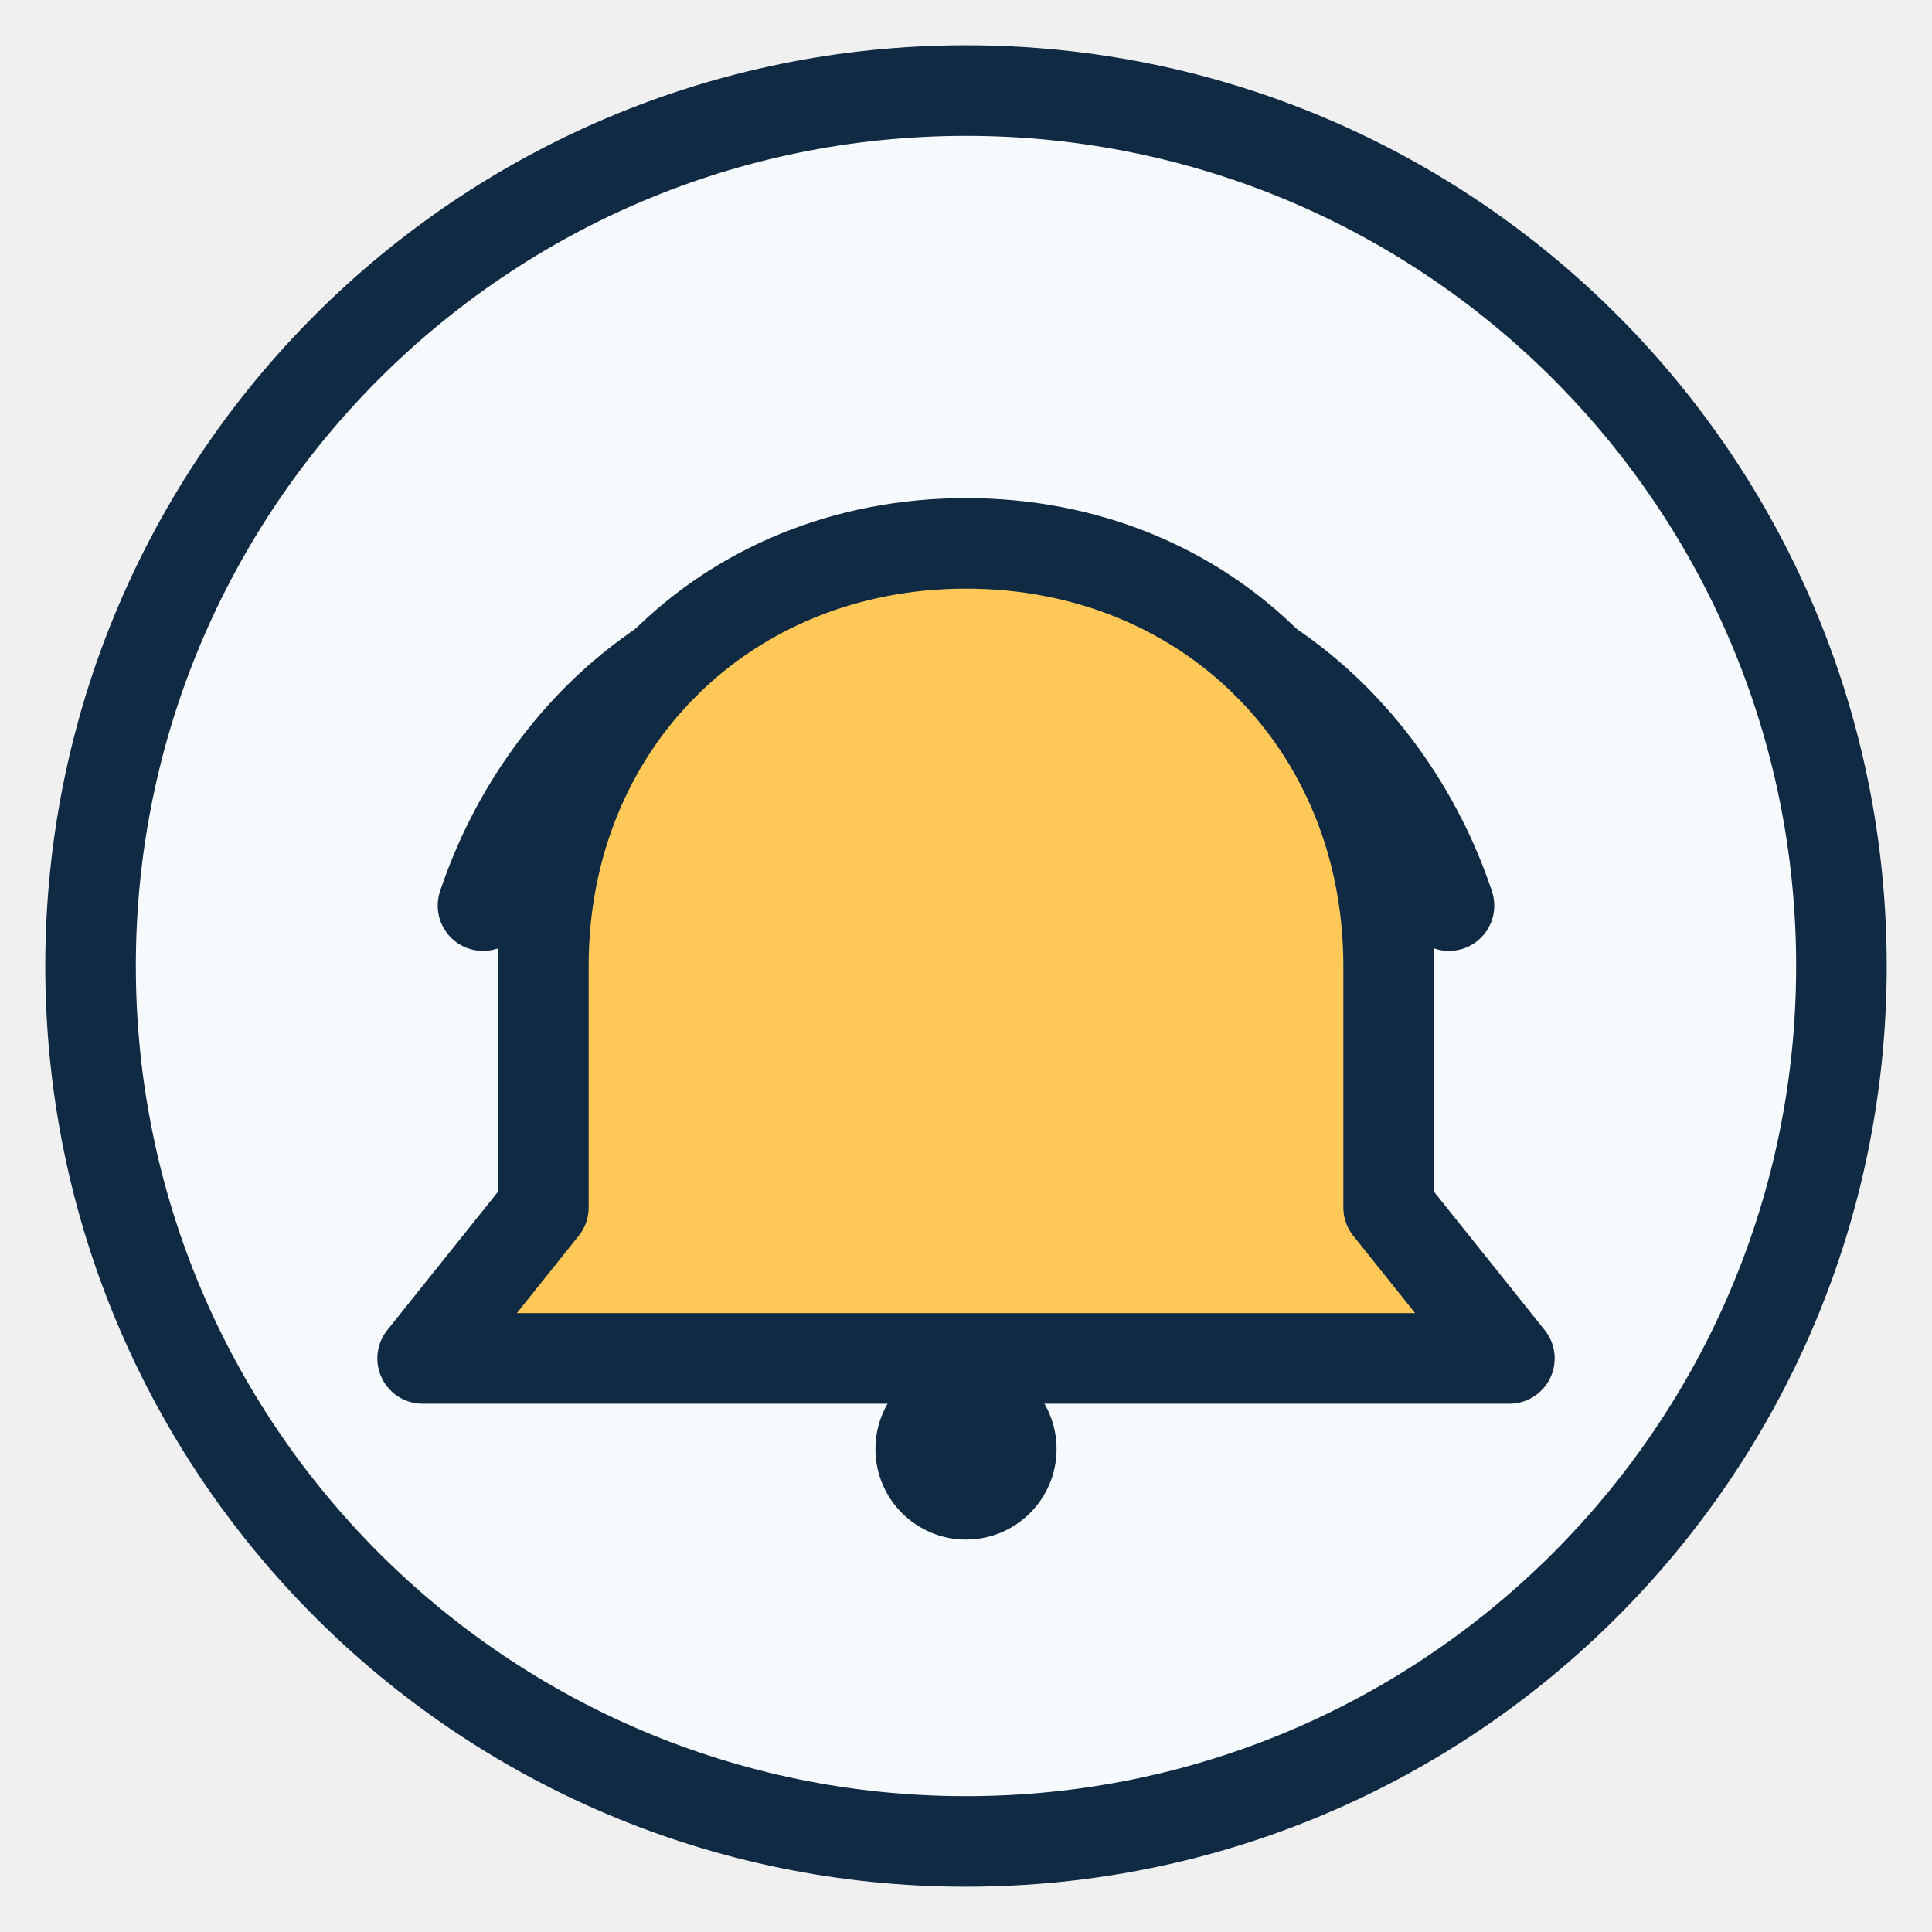
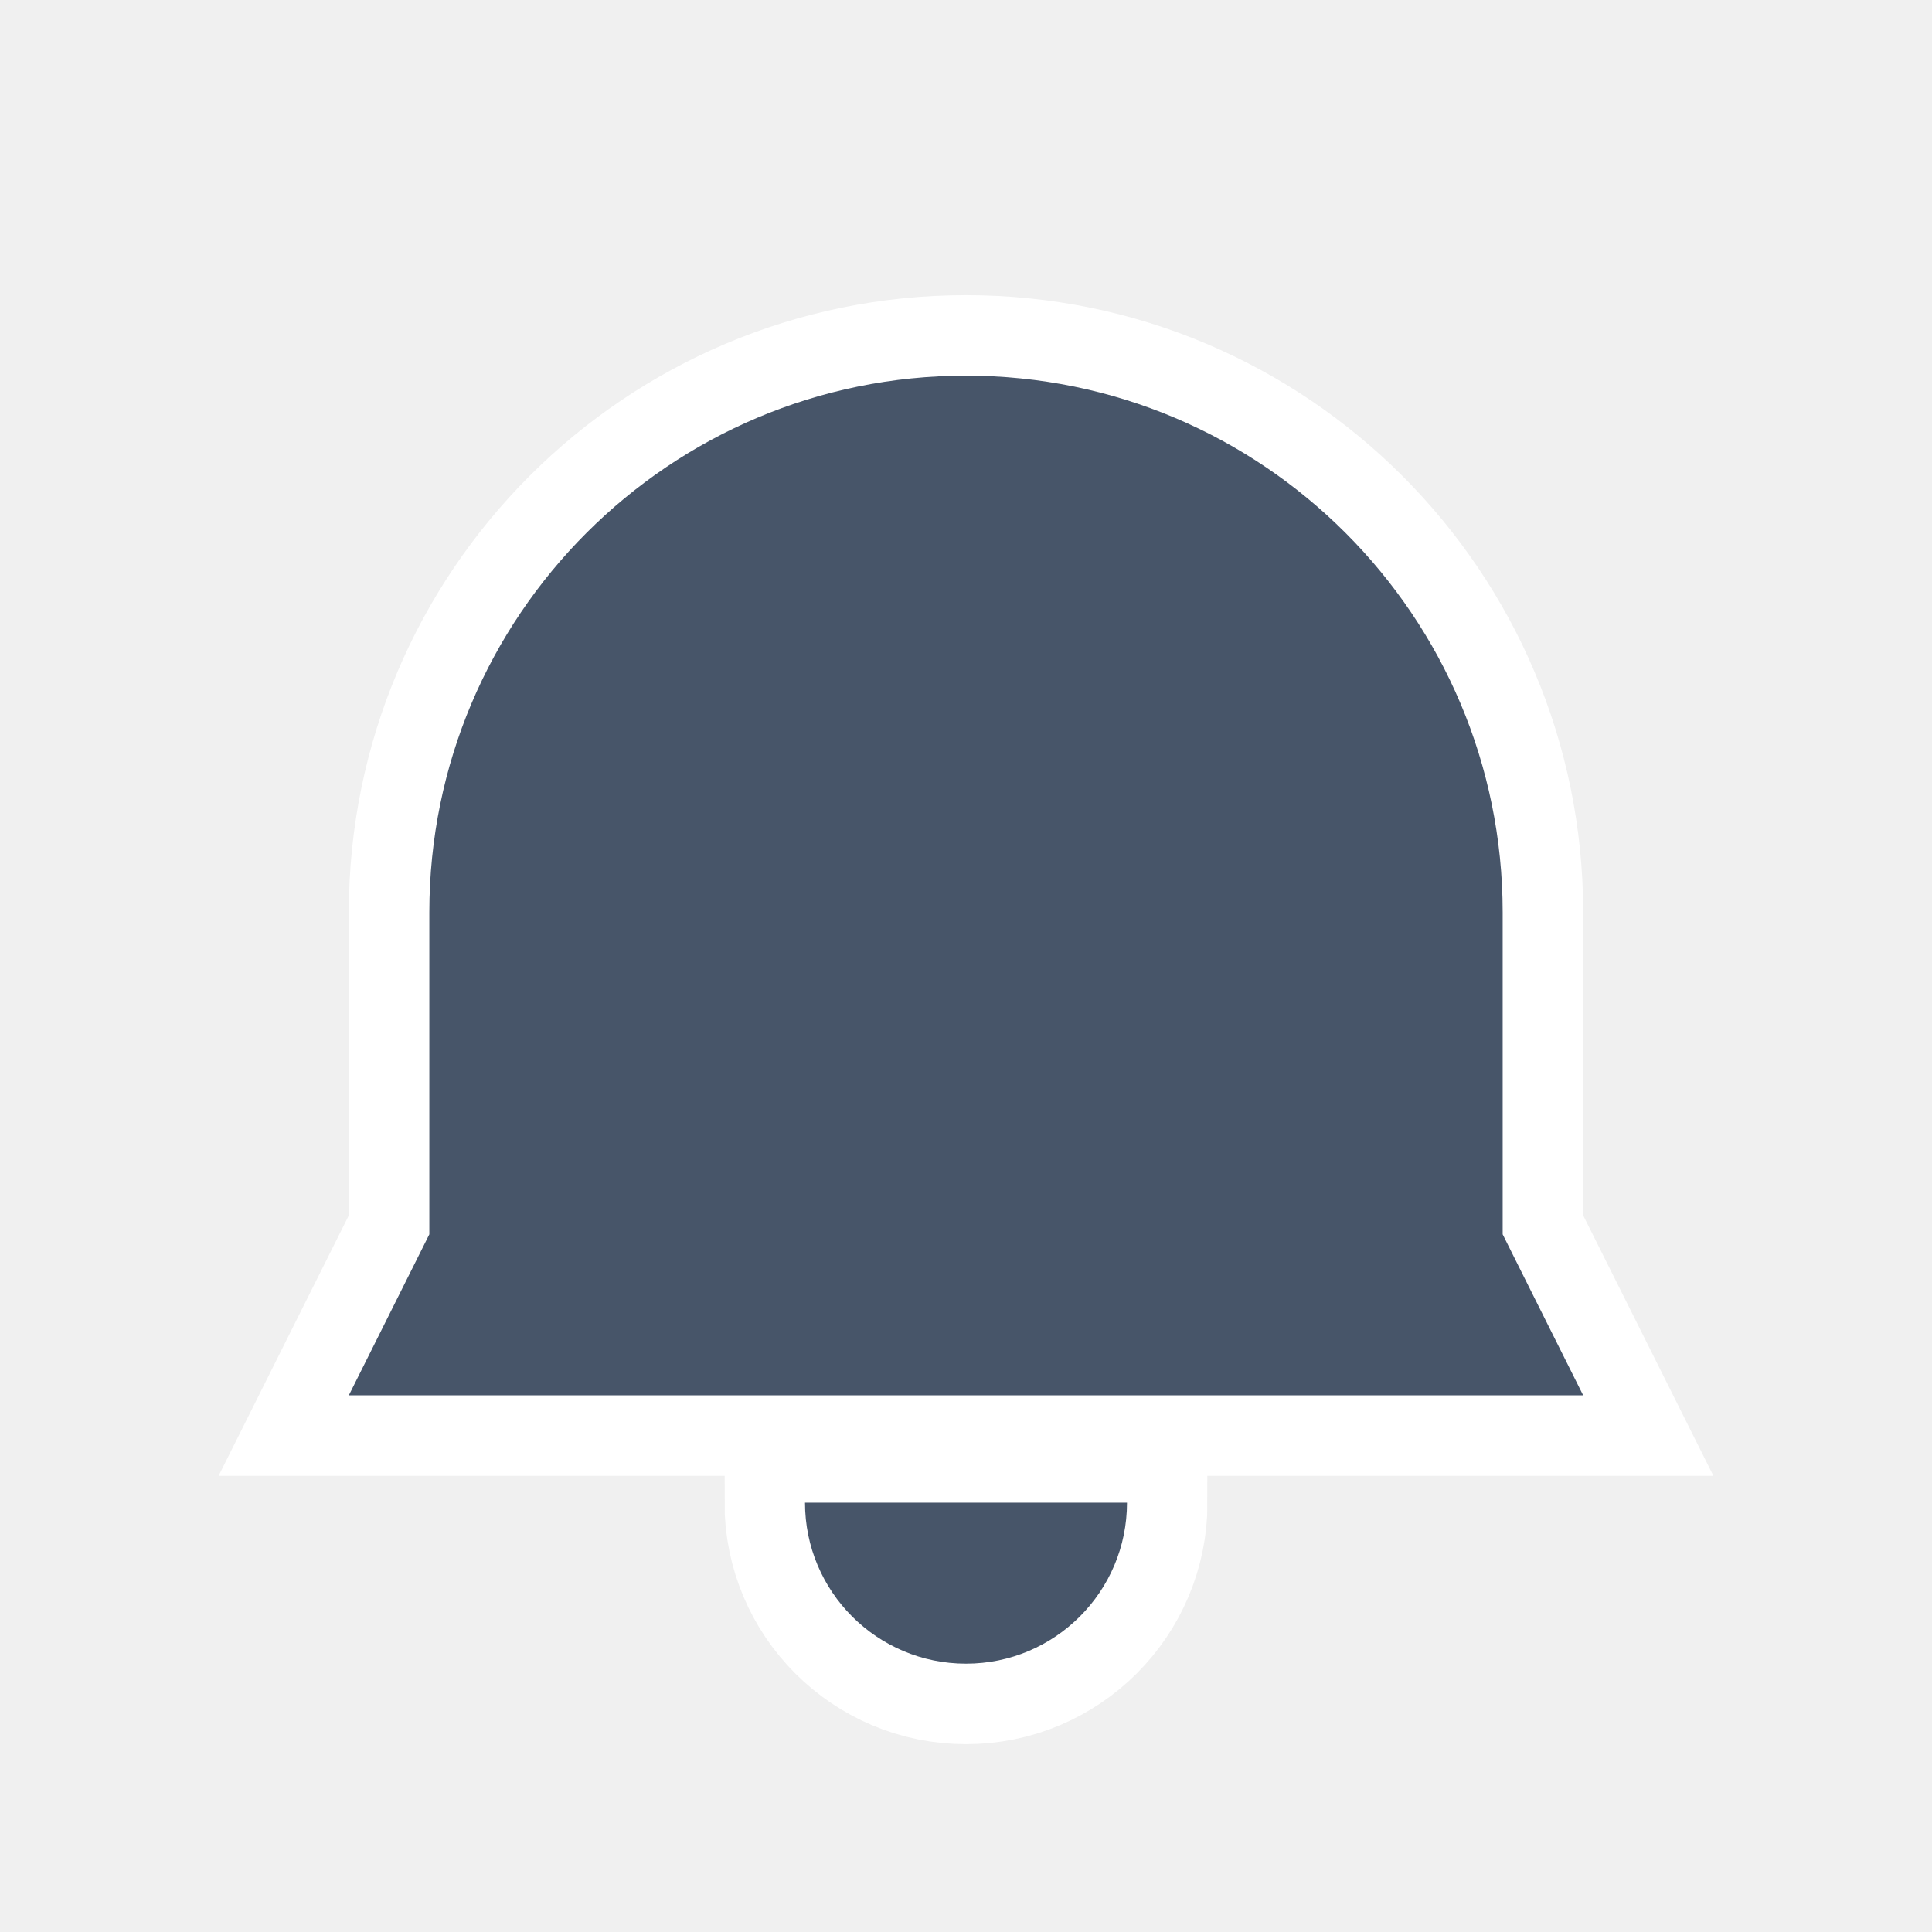
- <svg xmlns="http://www.w3.org/2000/svg" viewBox="0 0 64 64" role="img" aria-label="Alarm incident">
-   <circle cx="32" cy="32" r="29" fill="#F7FAFC" stroke="#102A43" stroke-width="3" />
-   <path d="M32 18c-8 0-14 6-14 14v8l-4 5h36l-4-5v-8c0-8-6-14-14-14z" fill="#FFC857" stroke="#102A43" stroke-width="3" stroke-linejoin="round" />
-   <circle cx="32" cy="48" r="3" fill="#102A43" />
-   <path d="M22 22c-3 2-5 5-6 8" fill="none" stroke="#102A43" stroke-width="3" stroke-linecap="round" />
-   <path d="M42 22c3 2 5 5 6 8" fill="none" stroke="#102A43" stroke-width="3" stroke-linecap="round" />
+ <svg xmlns="http://www.w3.org/2000/svg" viewBox="0 0 36 36" role="img" aria-label="Alarm incident">
+   <path d="M18 7a10 10 0 0 0-10 10v6l-1.5 3h23l-1.5-3v-6A10 10 0 0 0 18 7zM15 28h6a3 3 0 0 1-6 0z" fill="#475569" stroke="white" stroke-width="3" paint-order="stroke" />
</svg>
